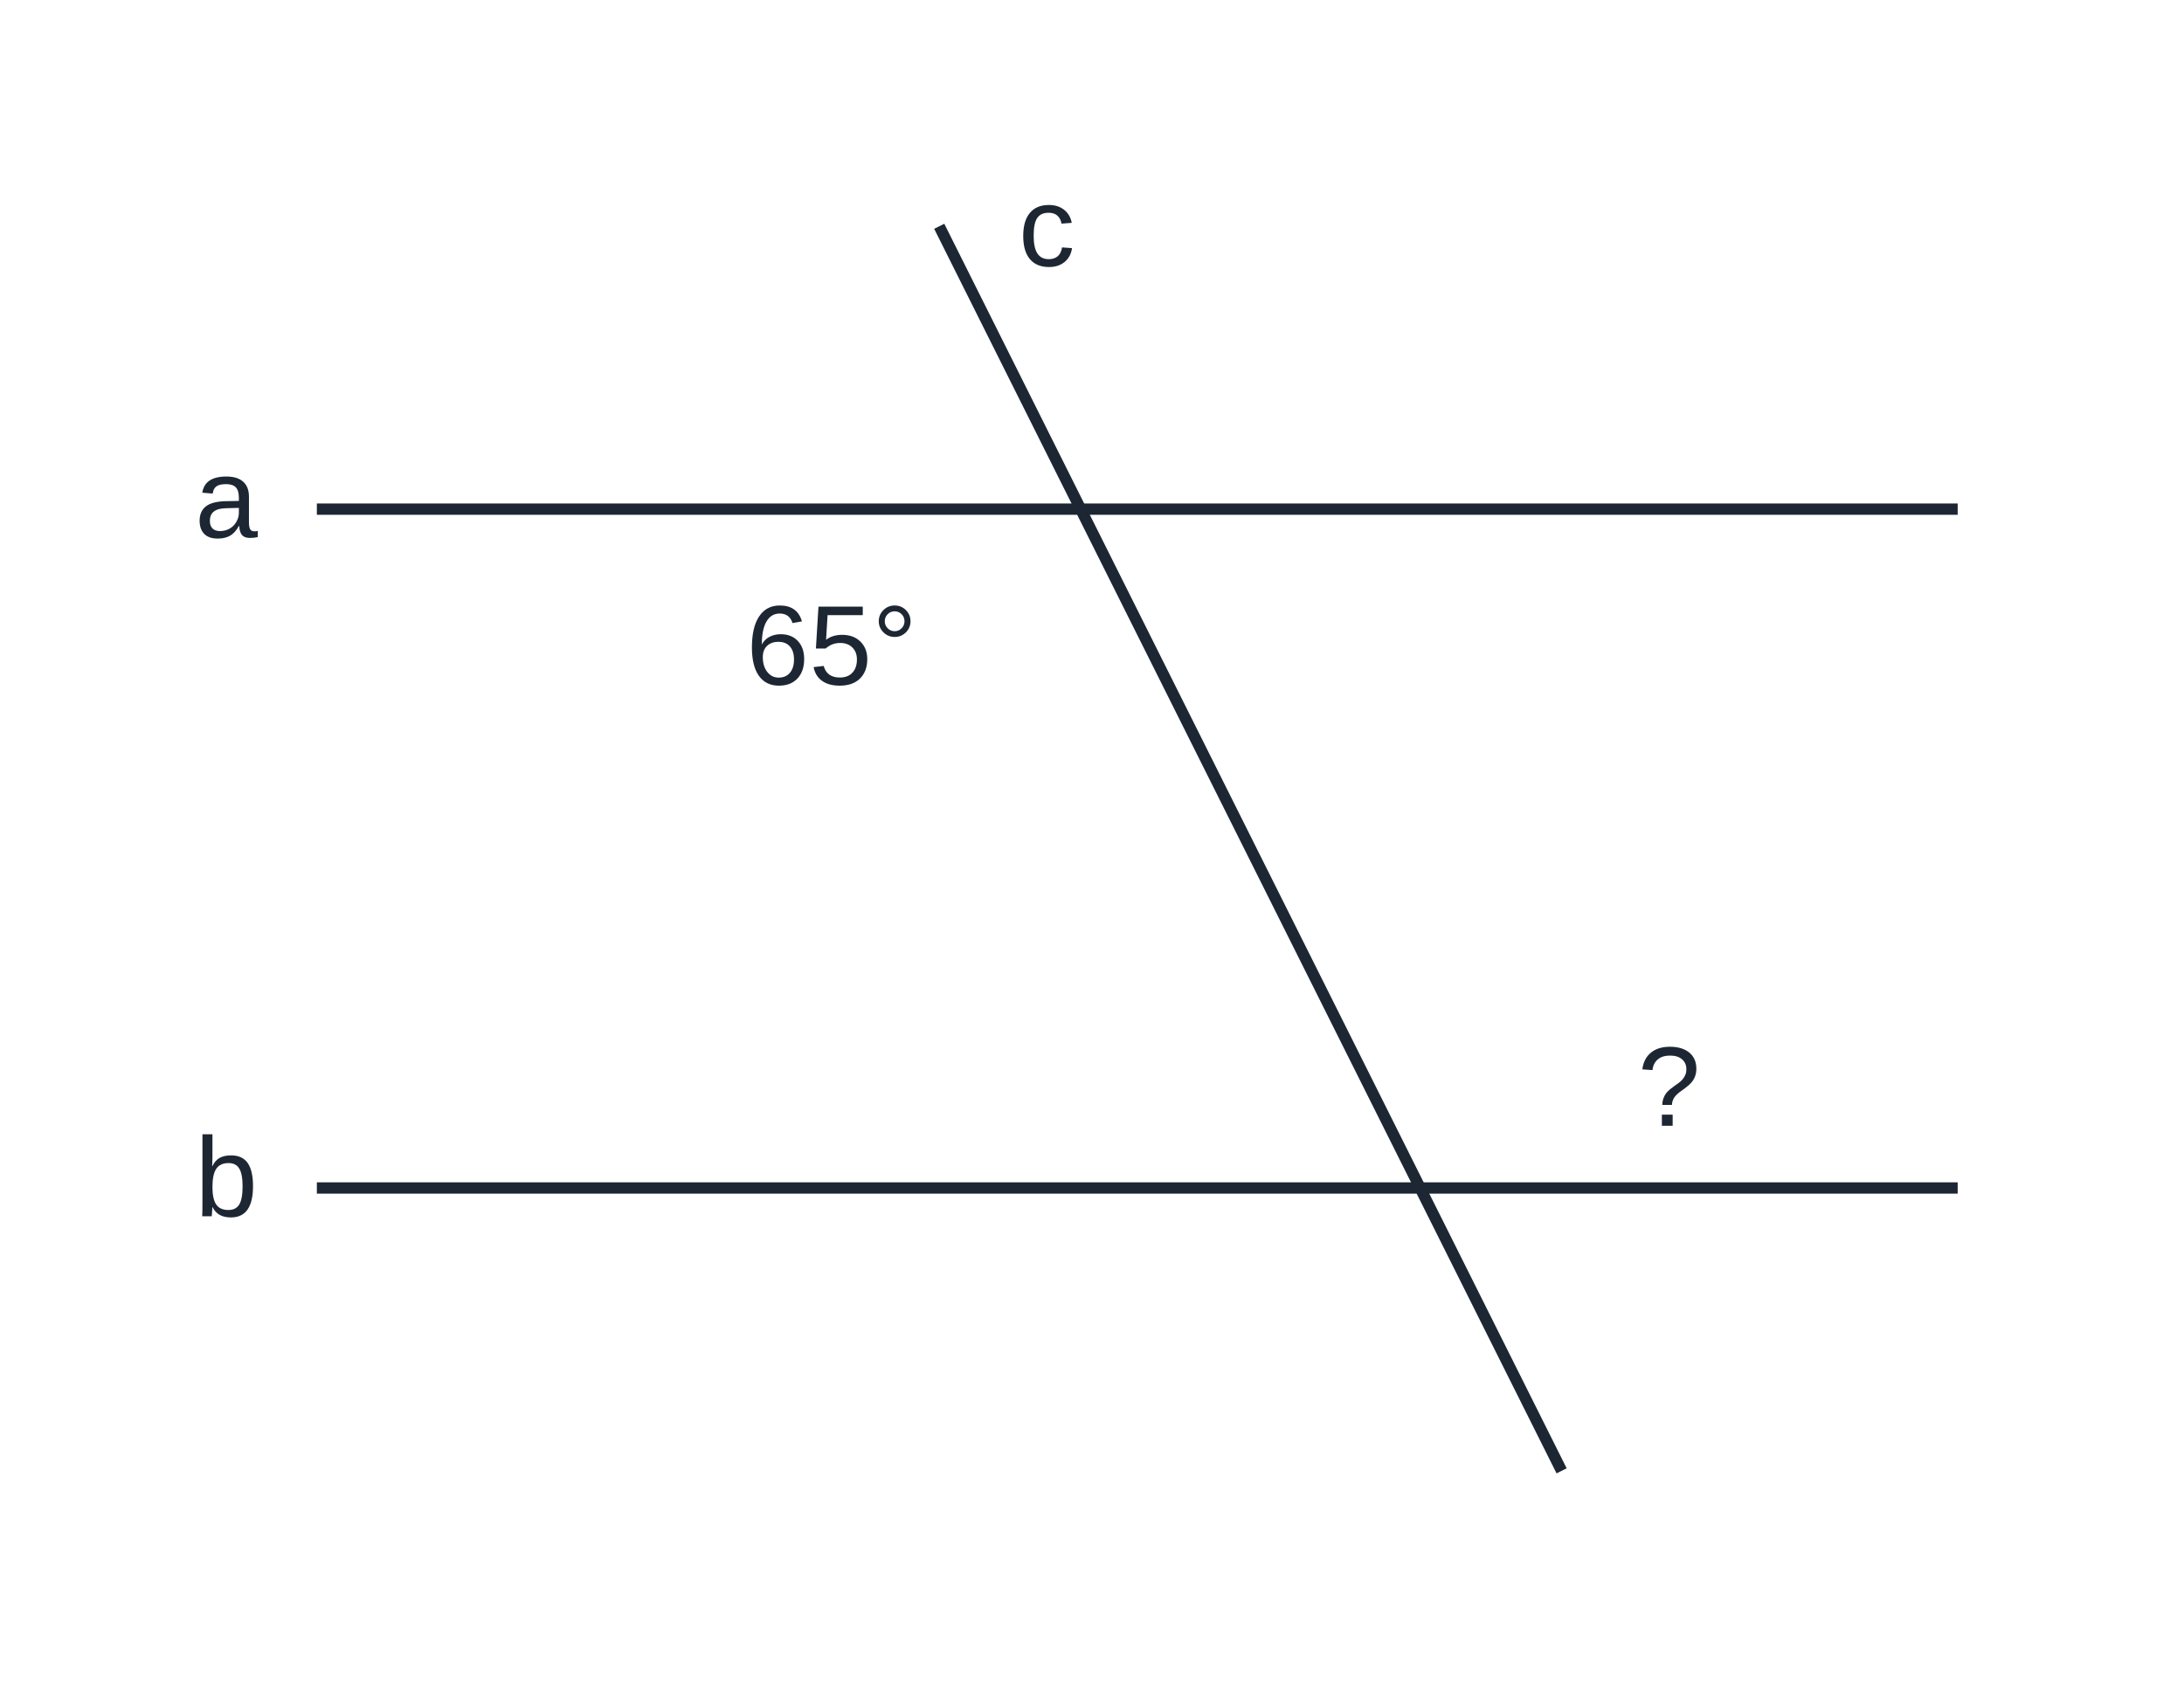
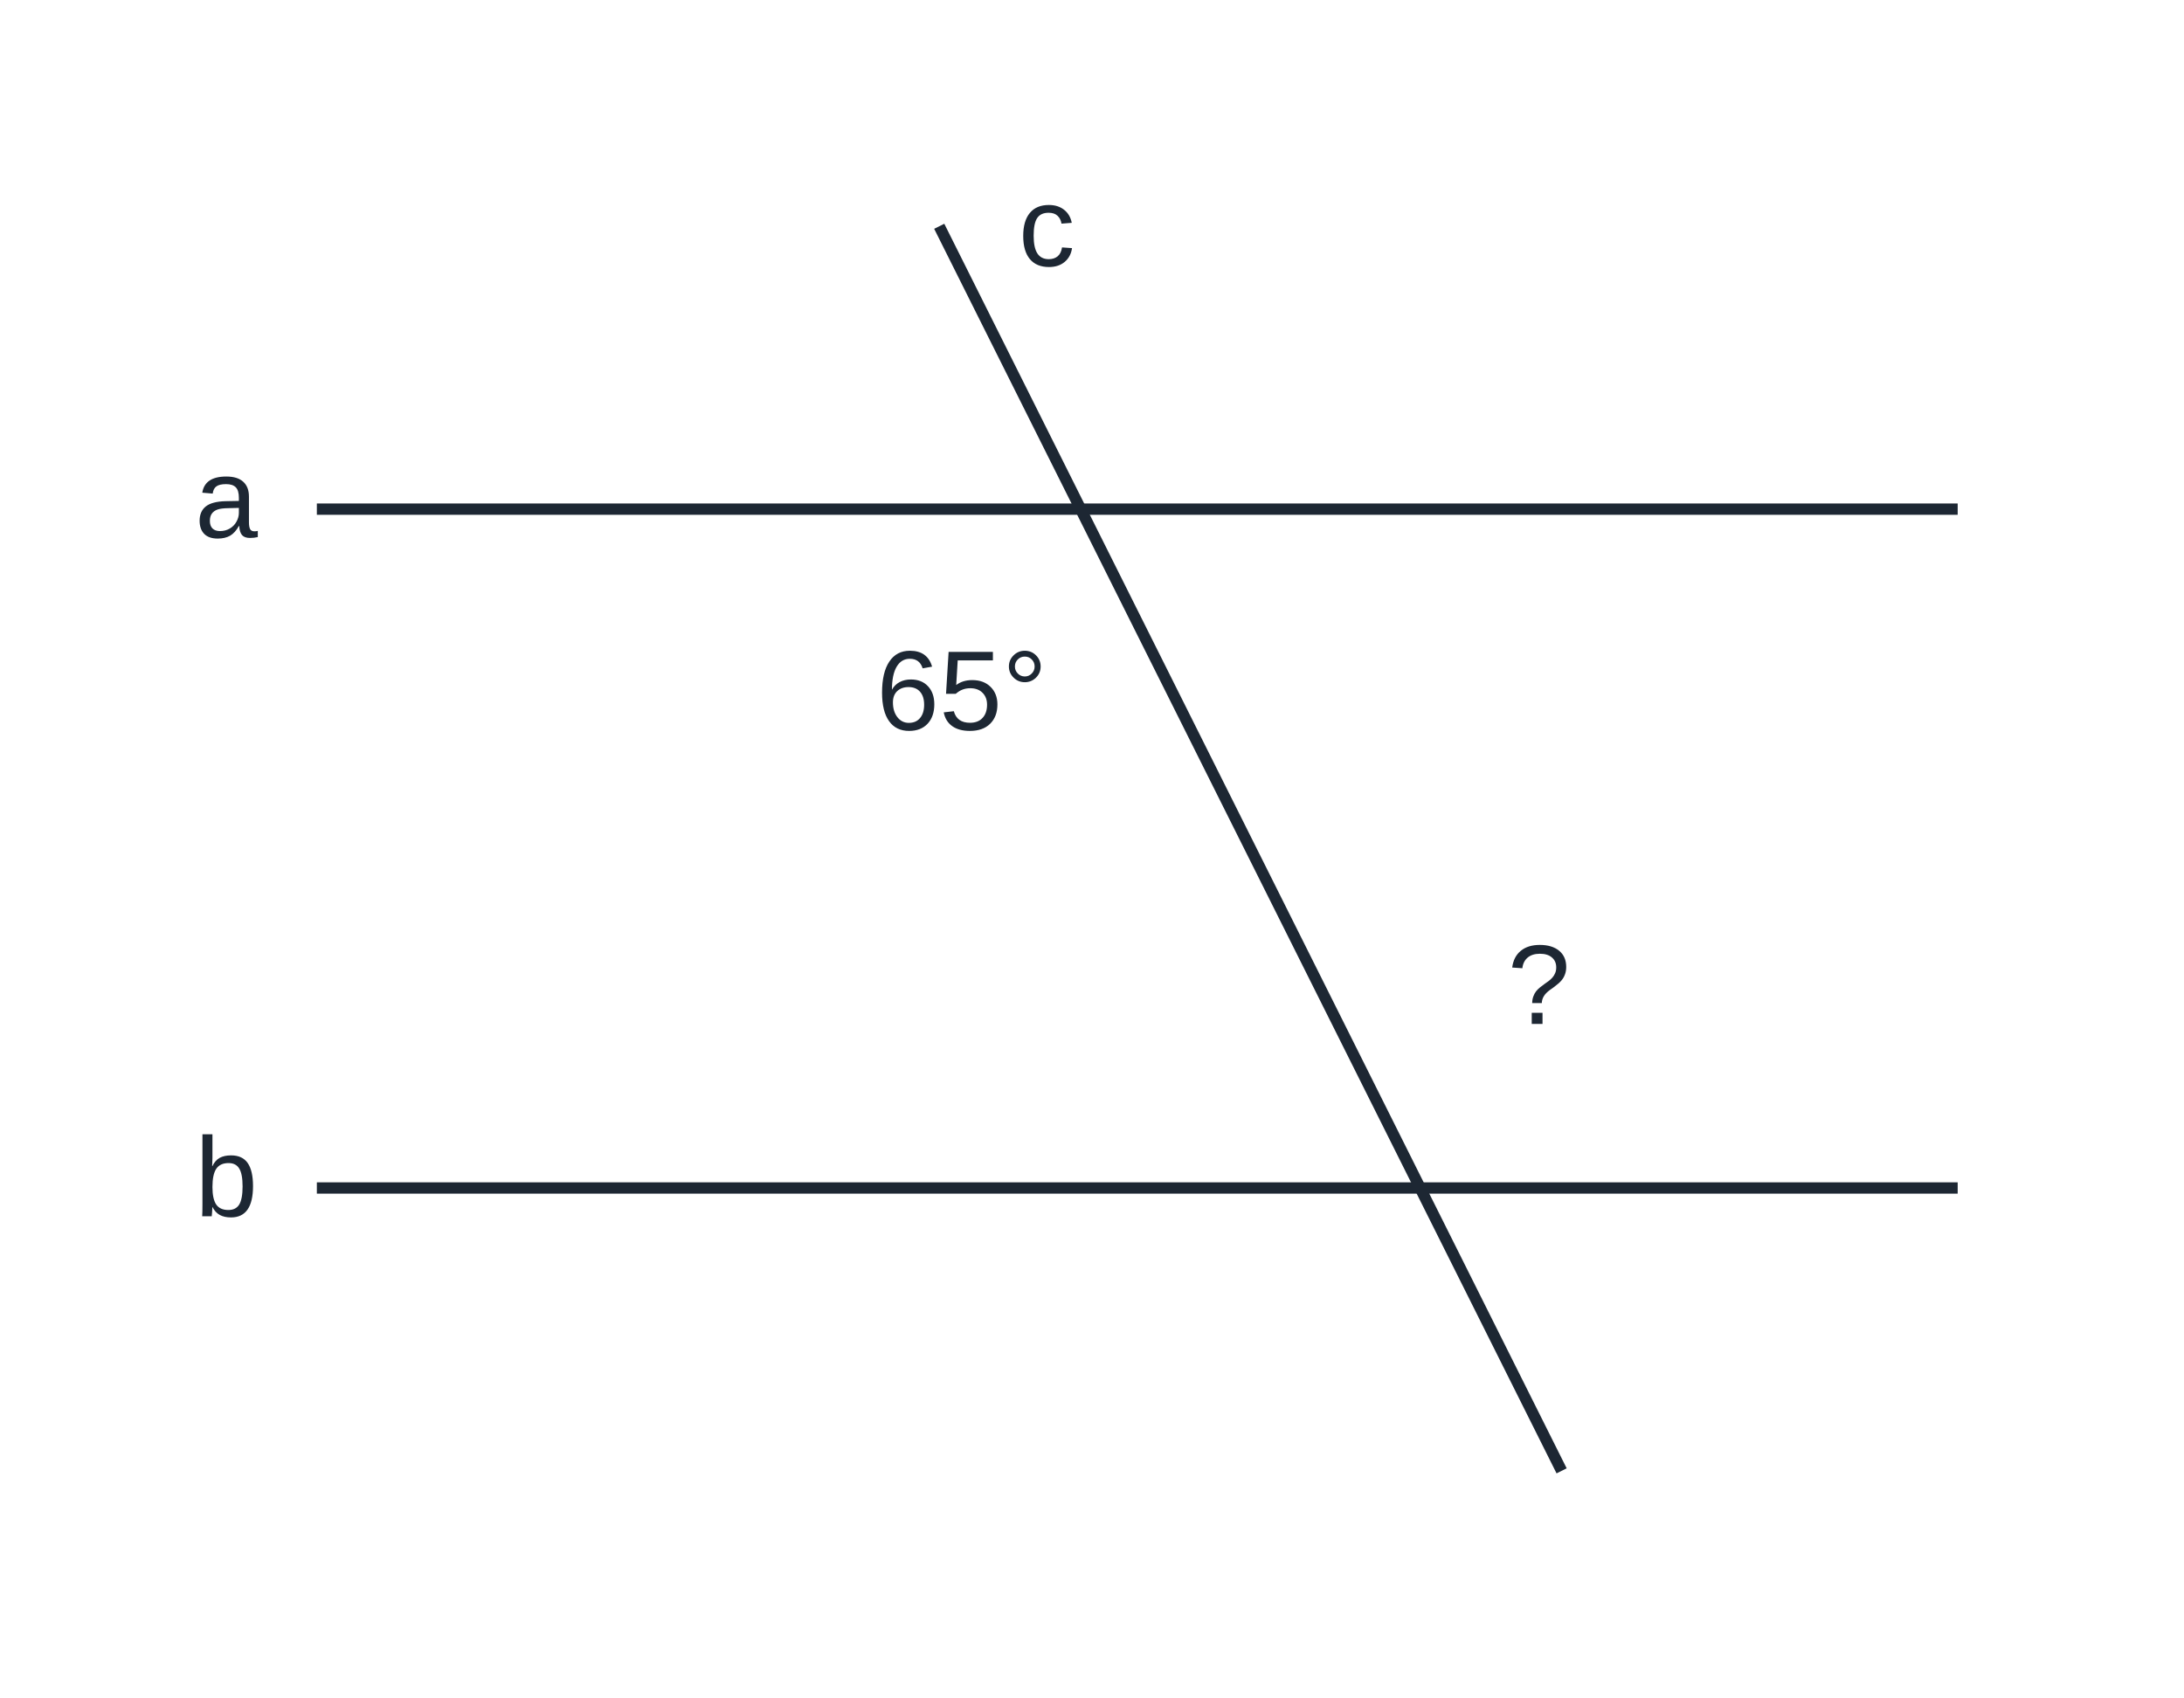
<svg xmlns="http://www.w3.org/2000/svg" viewBox="-16 -20 386 300" font-family="Segoe UI, Arial, sans-serif">
  <line x1="40.0" y1="70.0" x2="330.0" y2="70.0" stroke="#1d2733" stroke-width="2" />
  <line x1="40.0" y1="190.0" x2="330.0" y2="190.0" stroke="#1d2733" stroke-width="2" />
  <text x="24.0" y="75.0" text-anchor="middle" font-size="20" font-weight="normal" fill="#1d2733">a</text>
  <text x="24.0" y="195.0" text-anchor="middle" font-size="20" font-weight="normal" fill="#1d2733">b</text>
  <line x1="150.0" y1="20.0" x2="260.0" y2="240.0" stroke="#1d2733" stroke-width="2" />
  <text x="164.0" y="27.0" text-anchor="start" font-size="20" font-weight="normal" fill="#1d2733">c</text>
-   <text x="131.0" y="101.0" text-anchor="middle" font-size="20" font-weight="normal" fill="#1d2733">65°</text>
-   <text x="279.0" y="179.0" text-anchor="middle" font-size="20" font-weight="normal" fill="#1d2733">?</text>
+   <text x="154.0" y="109.0" text-anchor="middle" font-size="20" font-weight="normal" fill="#1d2733">65°</text>
+   <text x="256.0" y="161.0" text-anchor="middle" font-size="20" font-weight="normal" fill="#1d2733">?</text>
</svg>
